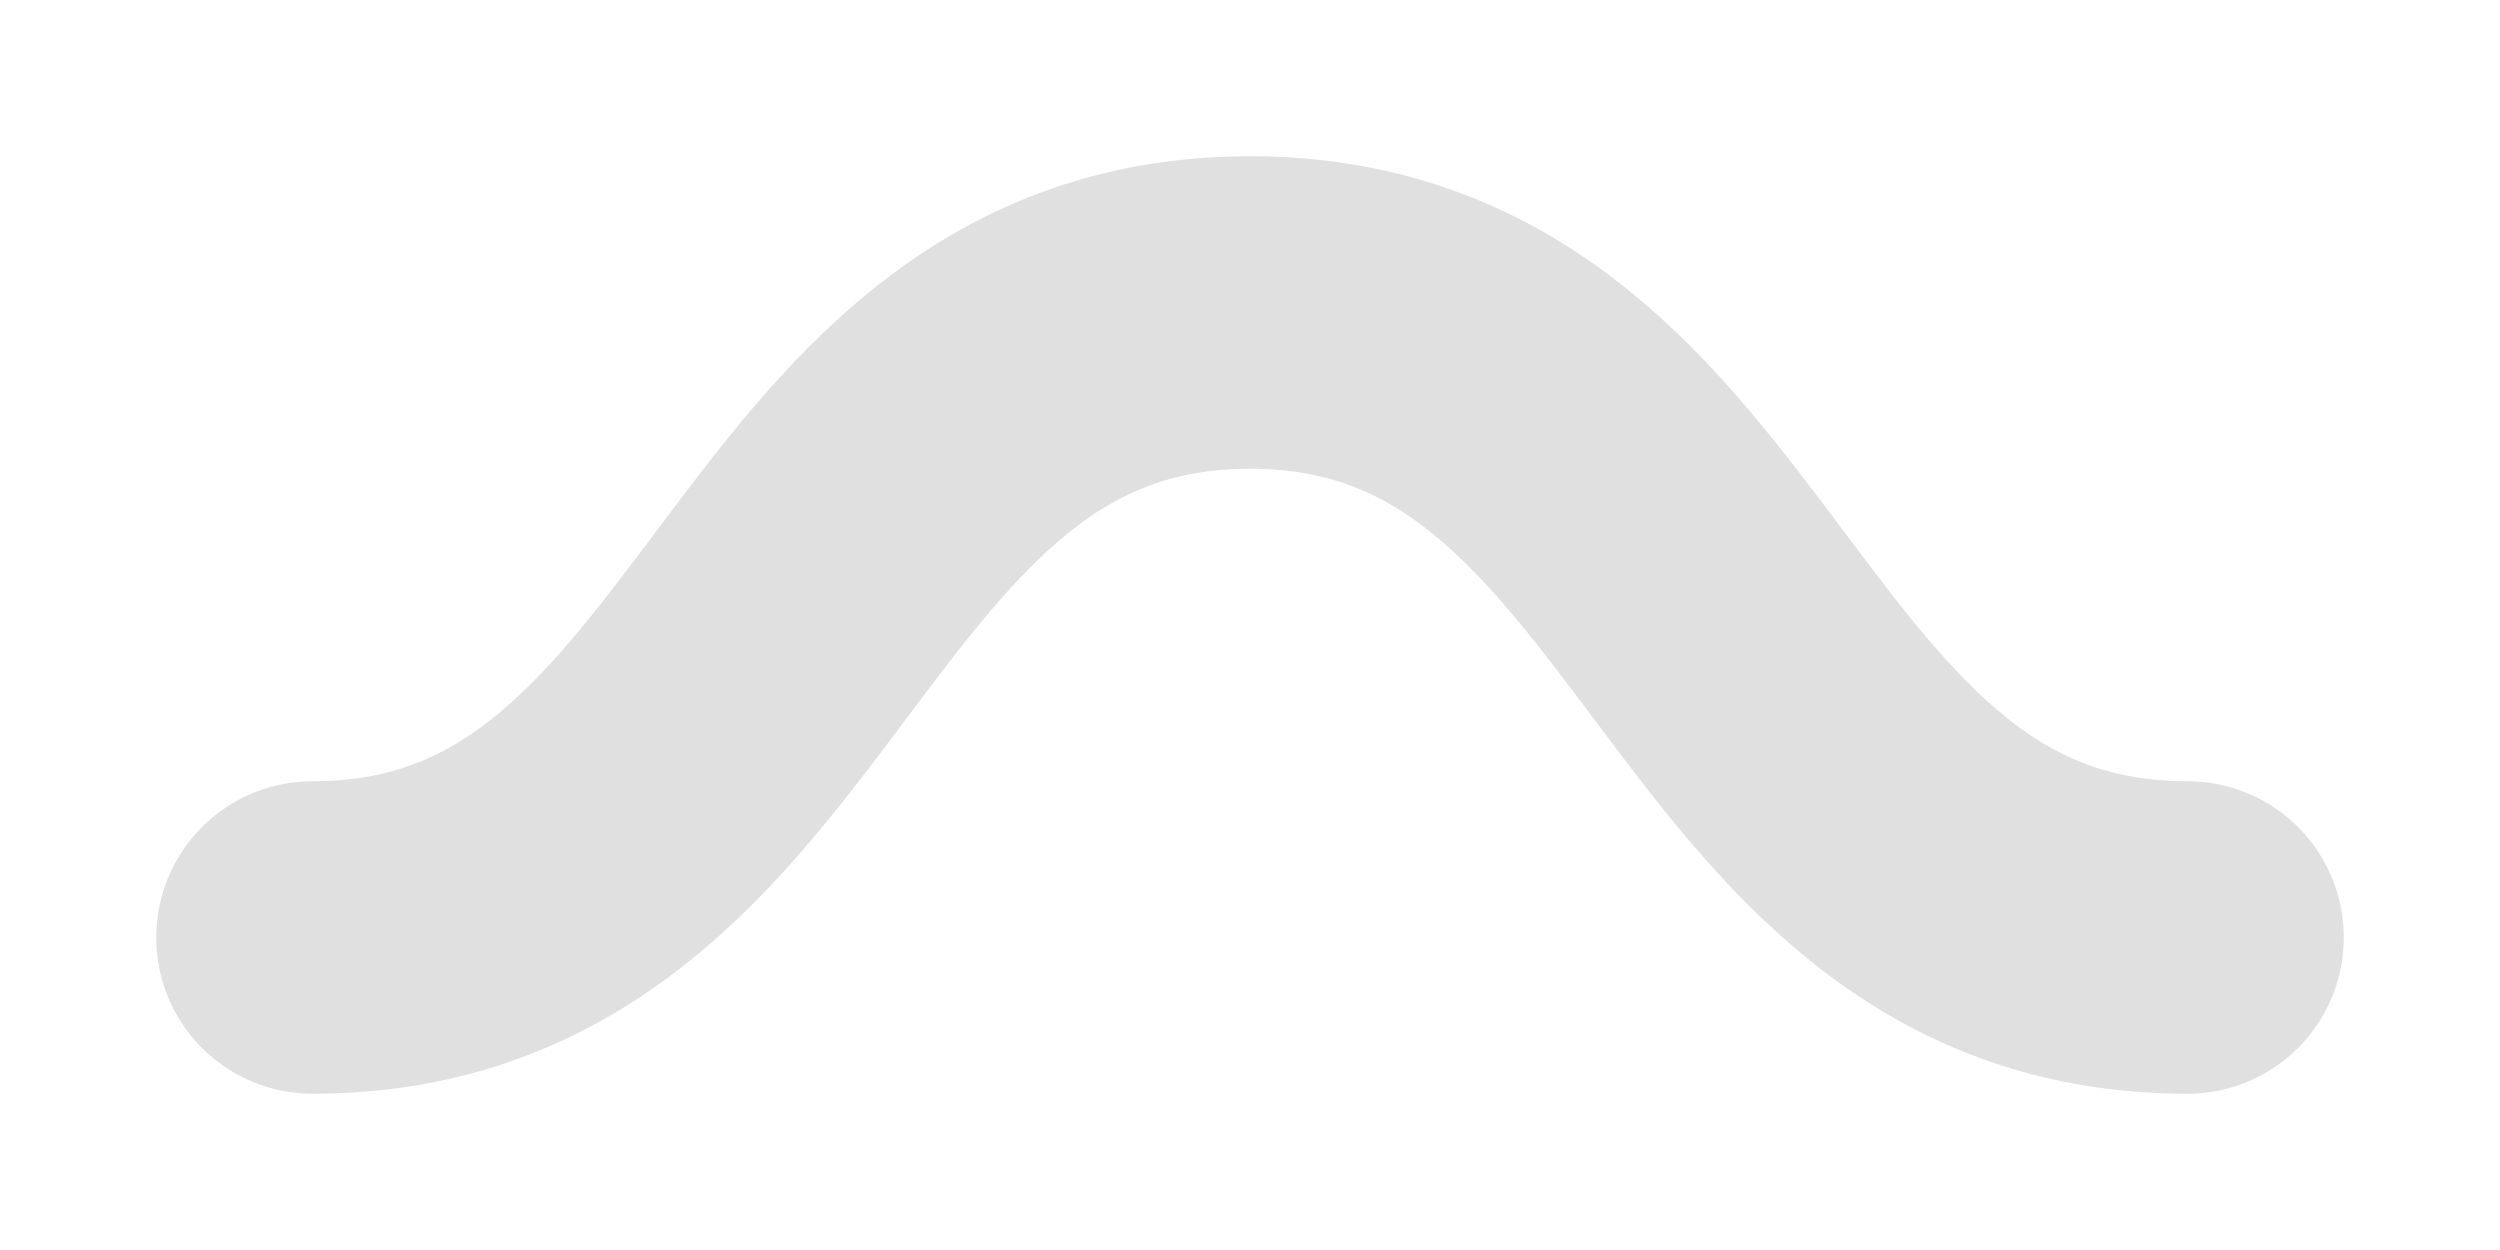
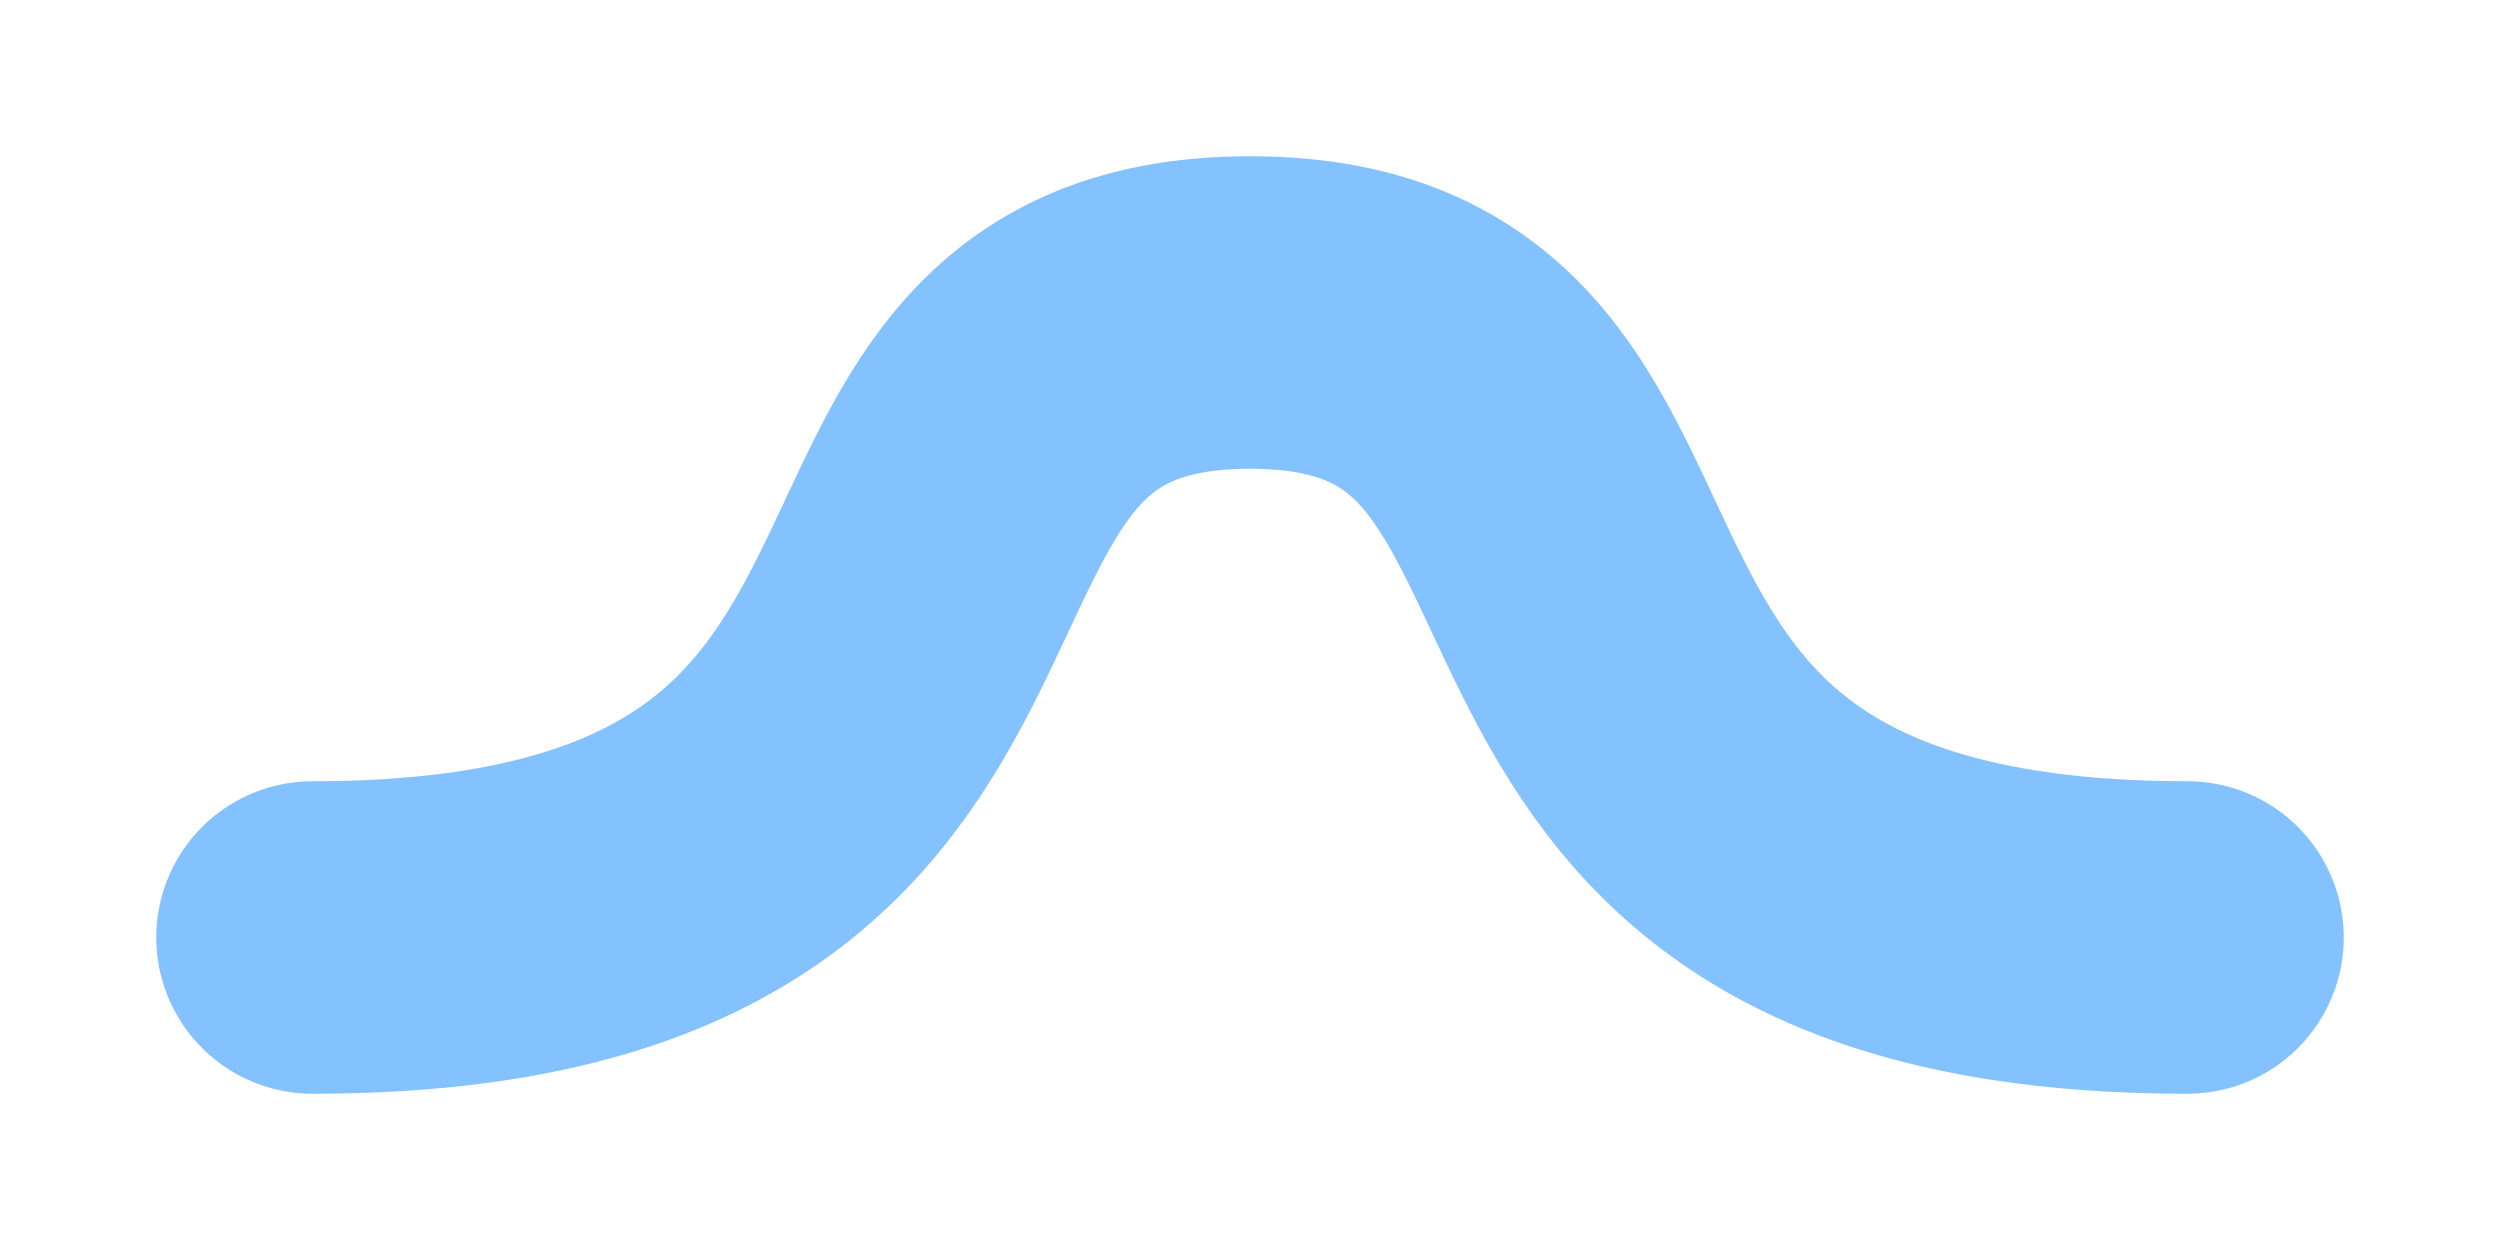
<svg xmlns="http://www.w3.org/2000/svg" height="8" viewBox="0 0 16 8" width="16">
-   <path d="m2 1050.4c3 0 3-4 6-4s3 4 6 4" fill="none" stroke="#e0e0e0" stroke-linecap="round" stroke-width="2" transform="translate(0 -1044.4)" />
+   <path d="m2 1050.4c5 0 3-4 6-4s1 4 6 4" fill="none" stroke="#84c2ff" stroke-linecap="round" stroke-width="2" transform="translate(0 -1044.4)" />
</svg>
